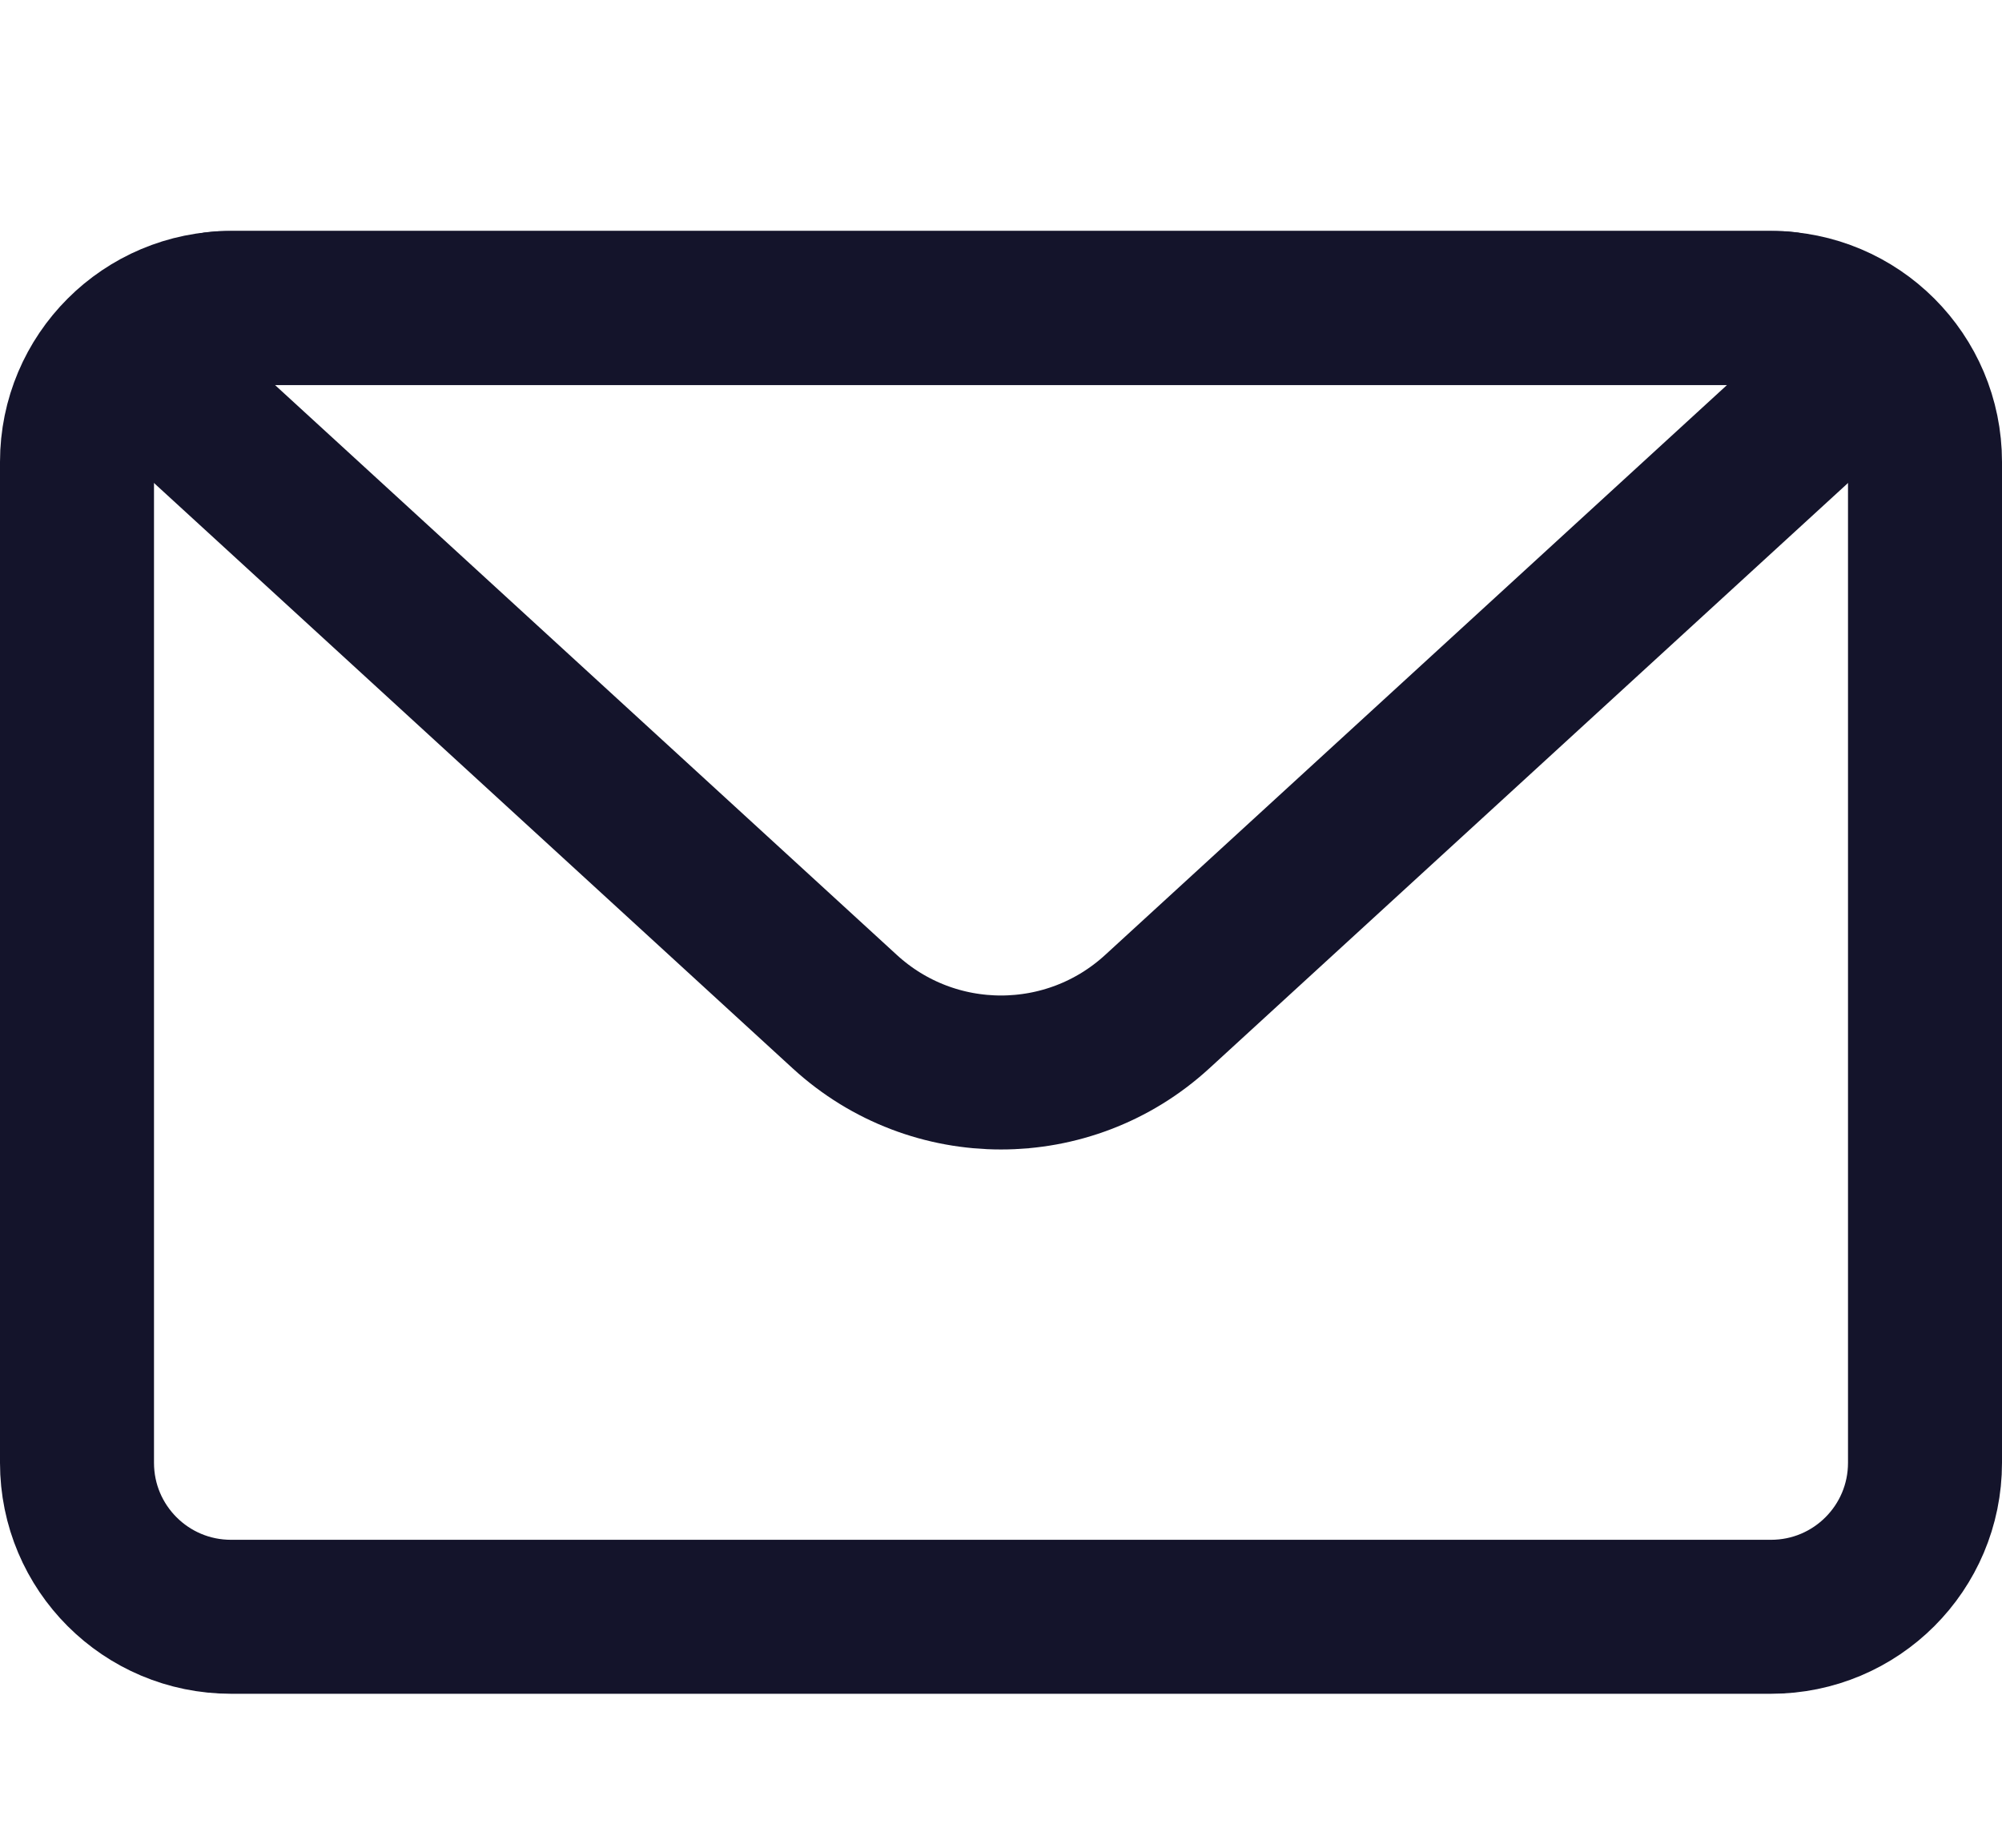
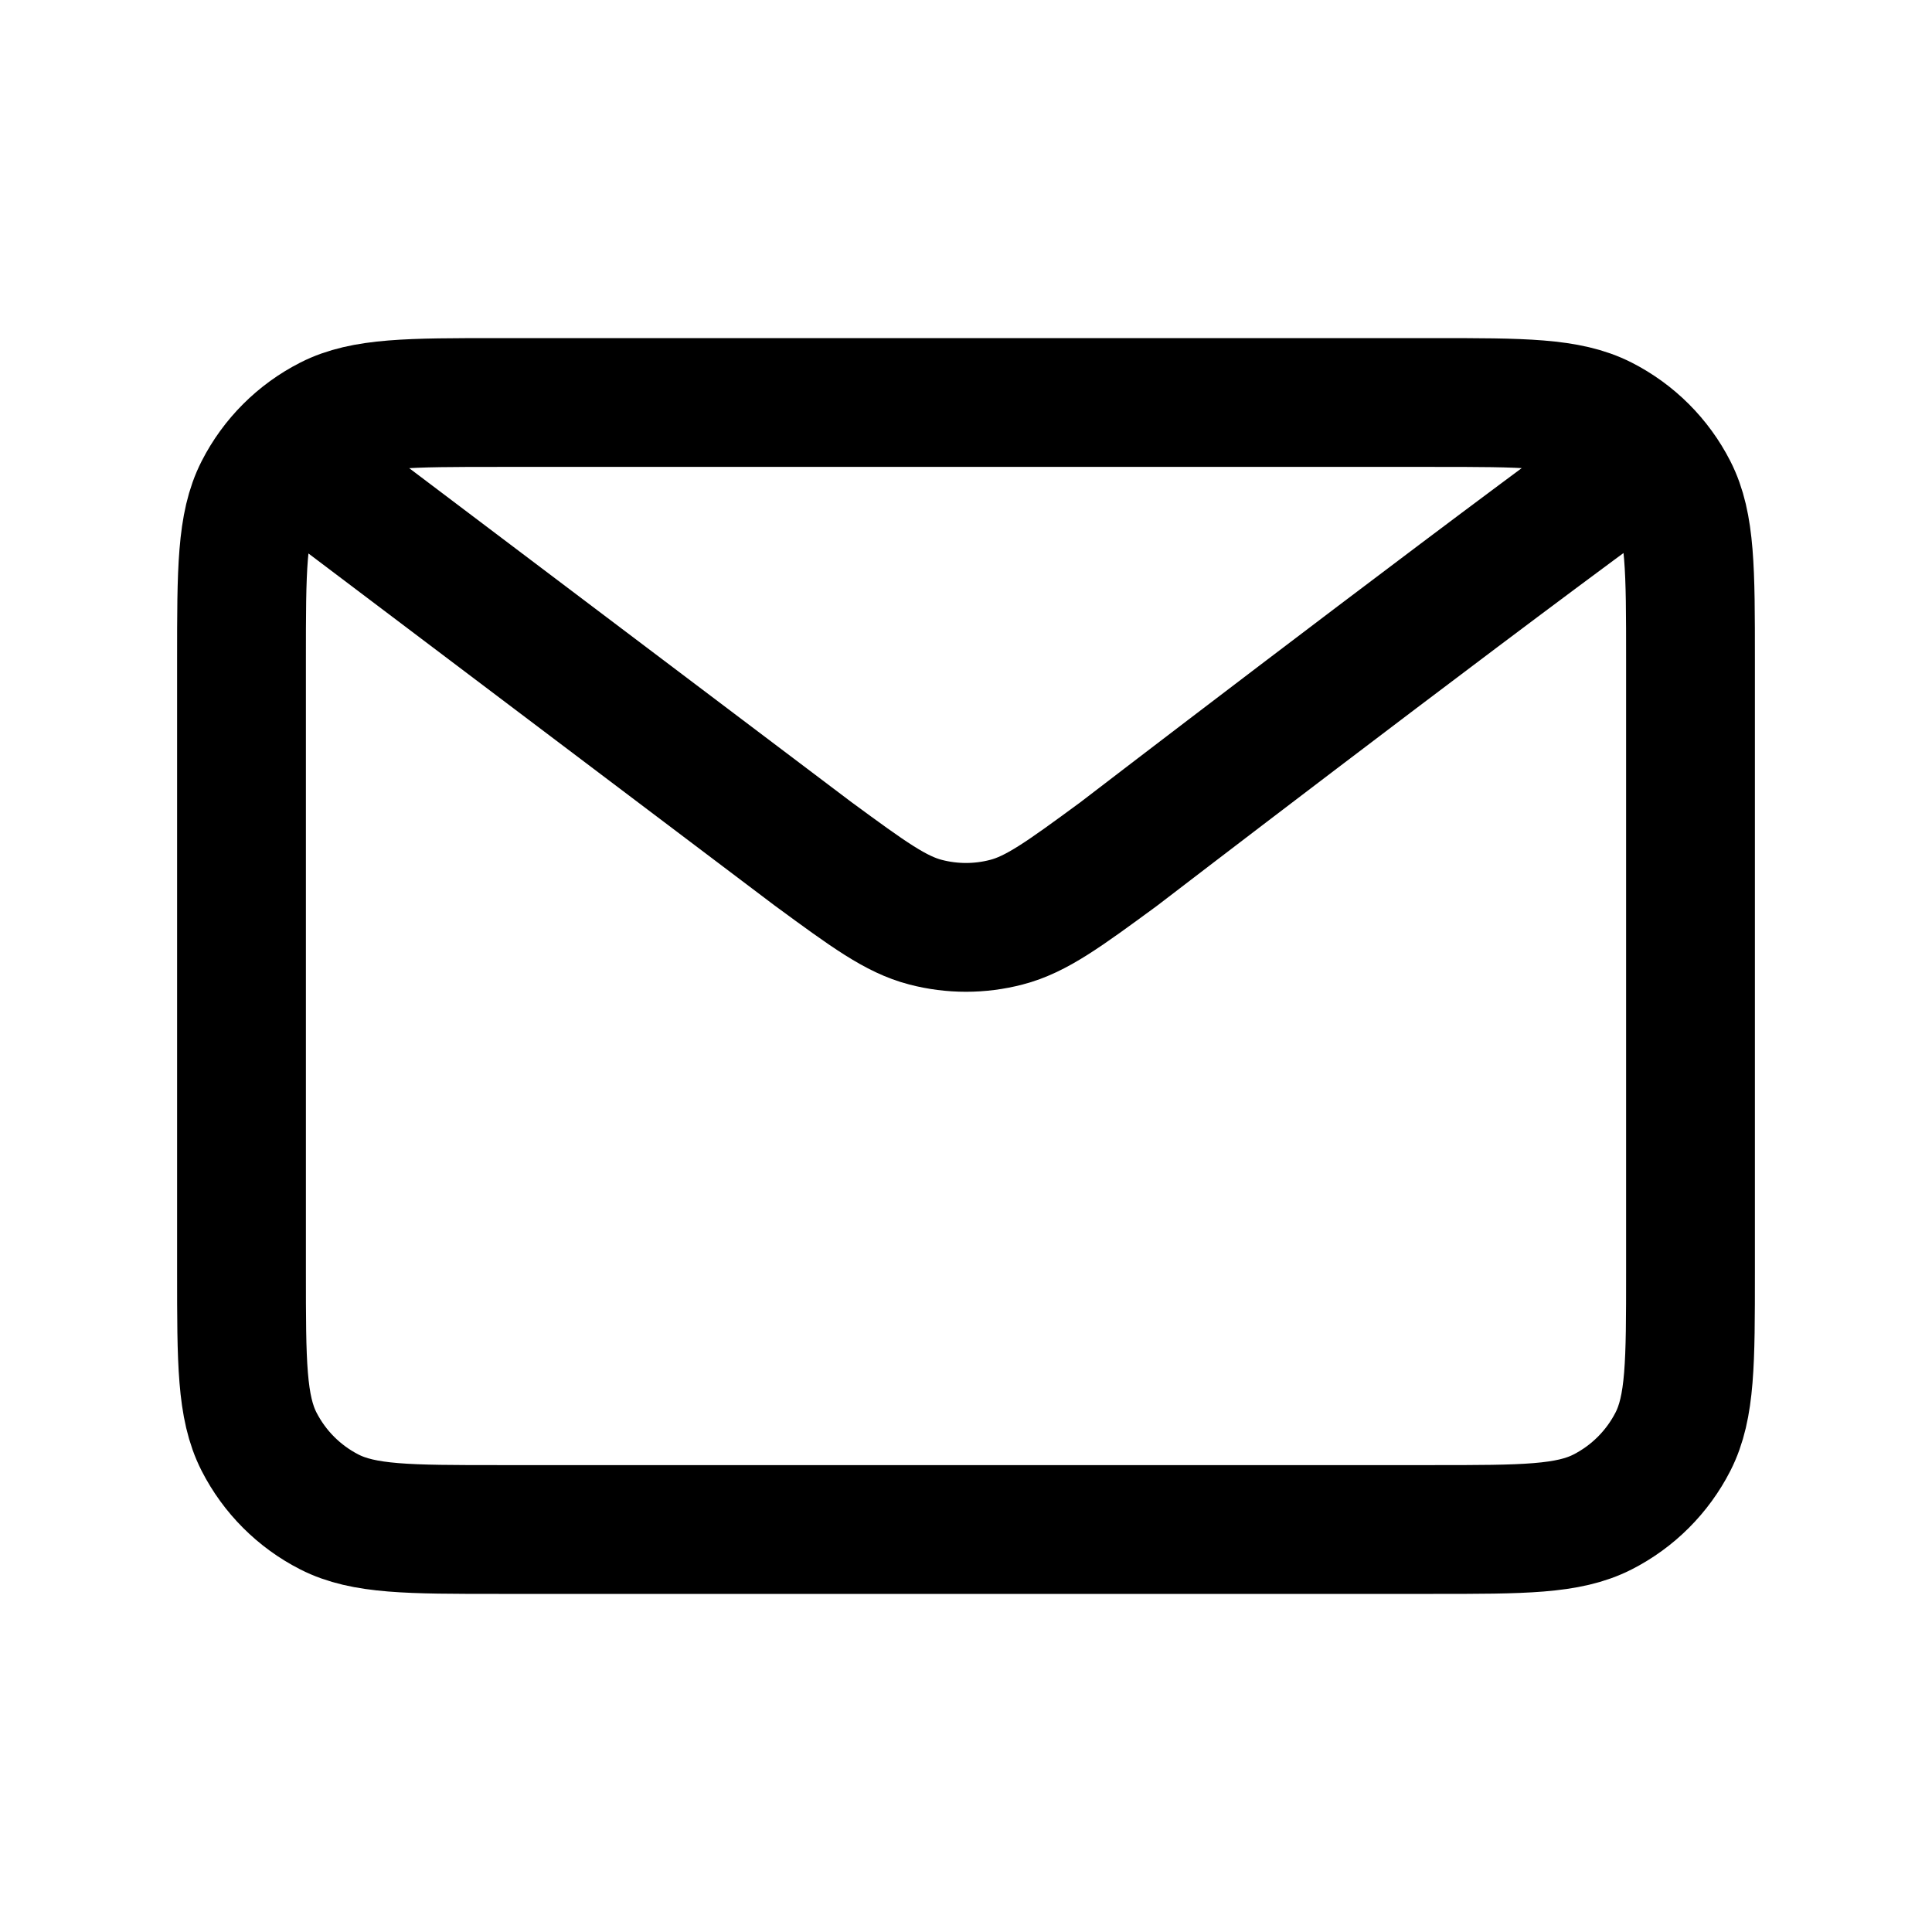
- <svg xmlns="http://www.w3.org/2000/svg" width="26" height="24" viewBox="0 0 26 24" fill="none">
-   <path d="M1 6C1 4.895 1.895 4 3 4H23C24.105 4 25 4.895 25 6V19C25 20.105 24.105 21 23 21H3C1.895 21 1 20.105 1 19V6Z" stroke="#14142B" stroke-width="2" stroke-linejoin="round" />
-   <path d="M2.421 5.303C1.917 4.841 2.244 4 2.928 4H23.072C23.756 4 24.083 4.841 23.579 5.303L15.027 13.142C13.88 14.193 12.12 14.193 10.973 13.142L2.421 5.303Z" stroke="#14142B" stroke-width="2" stroke-linejoin="round" />
+ <svg xmlns="http://www.w3.org/2000/svg" width="30" height="30" viewBox="0 0 30 30" fill="none">
+   <path d="M5 7.5L12.634 13.265L12.637 13.267C13.485 13.889 13.909 14.2 14.373 14.32C14.784 14.427 15.216 14.427 15.626 14.32C16.091 14.2 16.517 13.888 17.366 13.265C17.366 13.265 22.263 9.507 25 7.5M3.75 19.75V10.25C3.75 8.85 3.75 8.15 4.022 7.615C4.262 7.144 4.644 6.762 5.115 6.522C5.65 6.25 6.35 6.25 7.75 6.25H22.25C23.65 6.25 24.349 6.25 24.884 6.522C25.355 6.762 25.738 7.144 25.978 7.615C26.25 8.149 26.25 8.849 26.25 10.246V19.755C26.25 21.152 26.25 21.851 25.978 22.385C25.738 22.855 25.355 23.238 24.884 23.478C24.35 23.75 23.651 23.75 22.254 23.75H7.746C6.349 23.75 5.649 23.75 5.115 23.478C4.644 23.238 4.262 22.855 4.022 22.385C3.75 21.85 3.75 21.15 3.75 19.75Z" stroke="black" stroke-width="2" stroke-linecap="round" stroke-linejoin="round" />
</svg>
